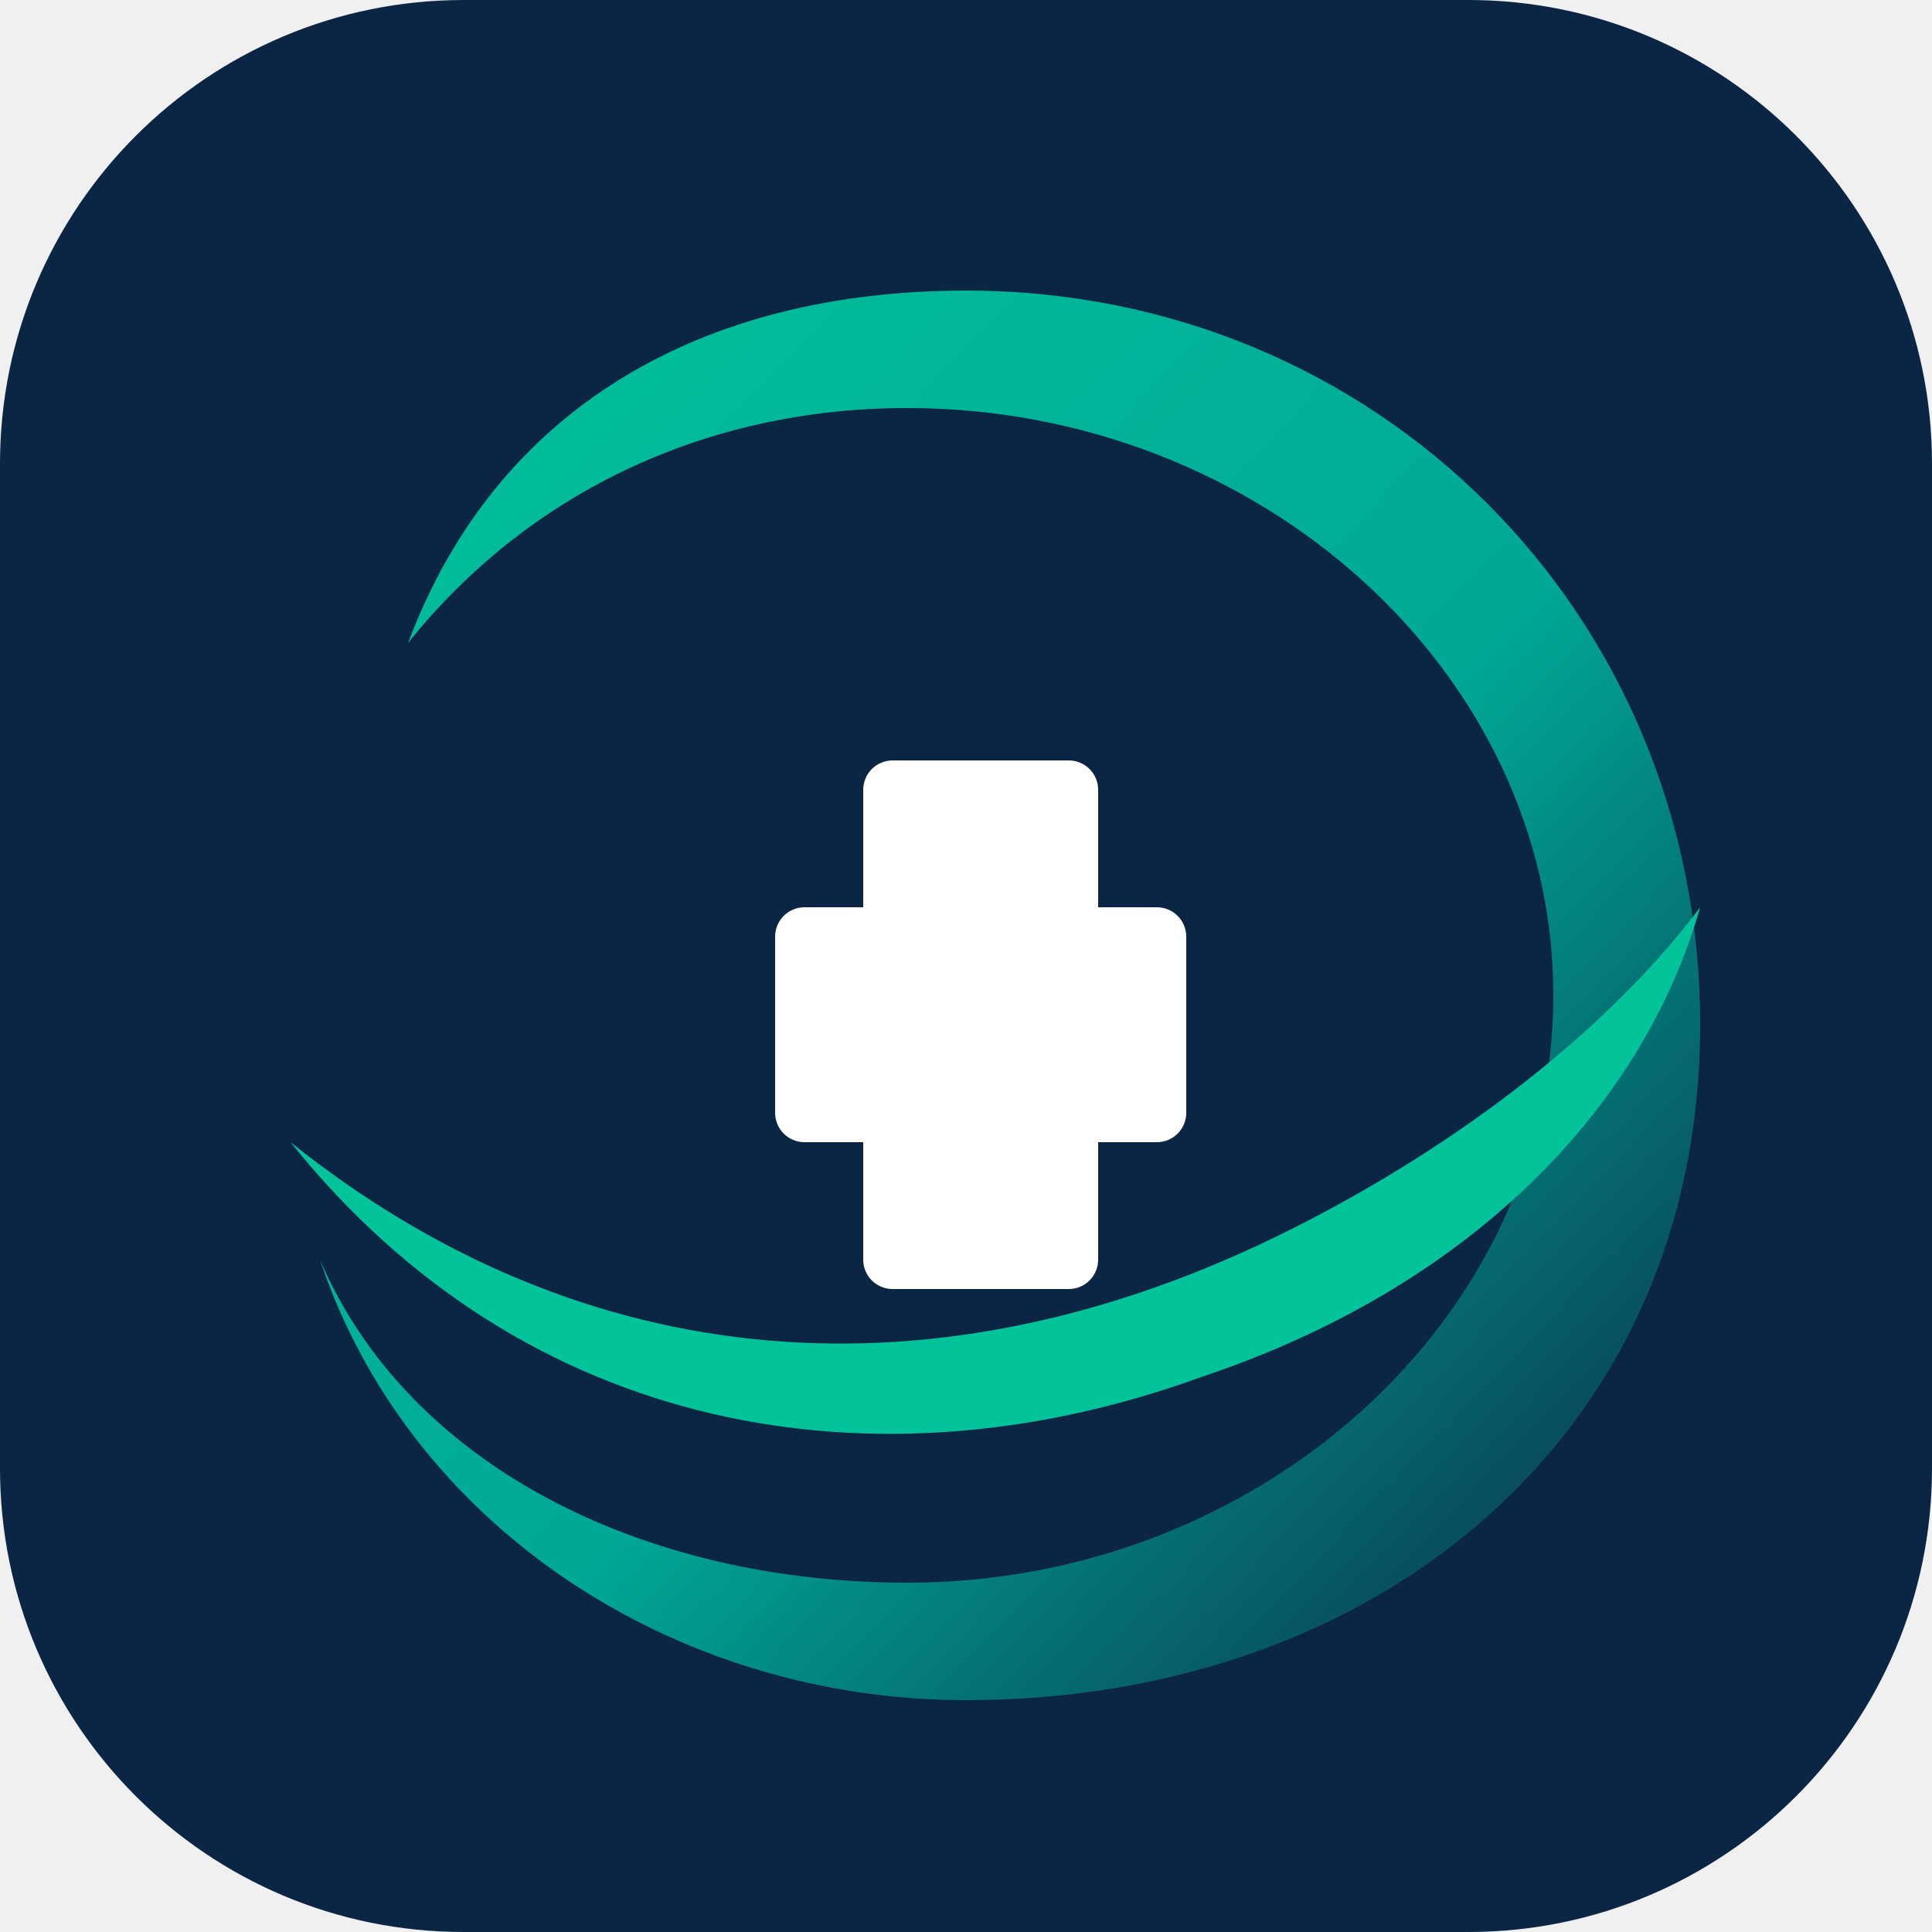
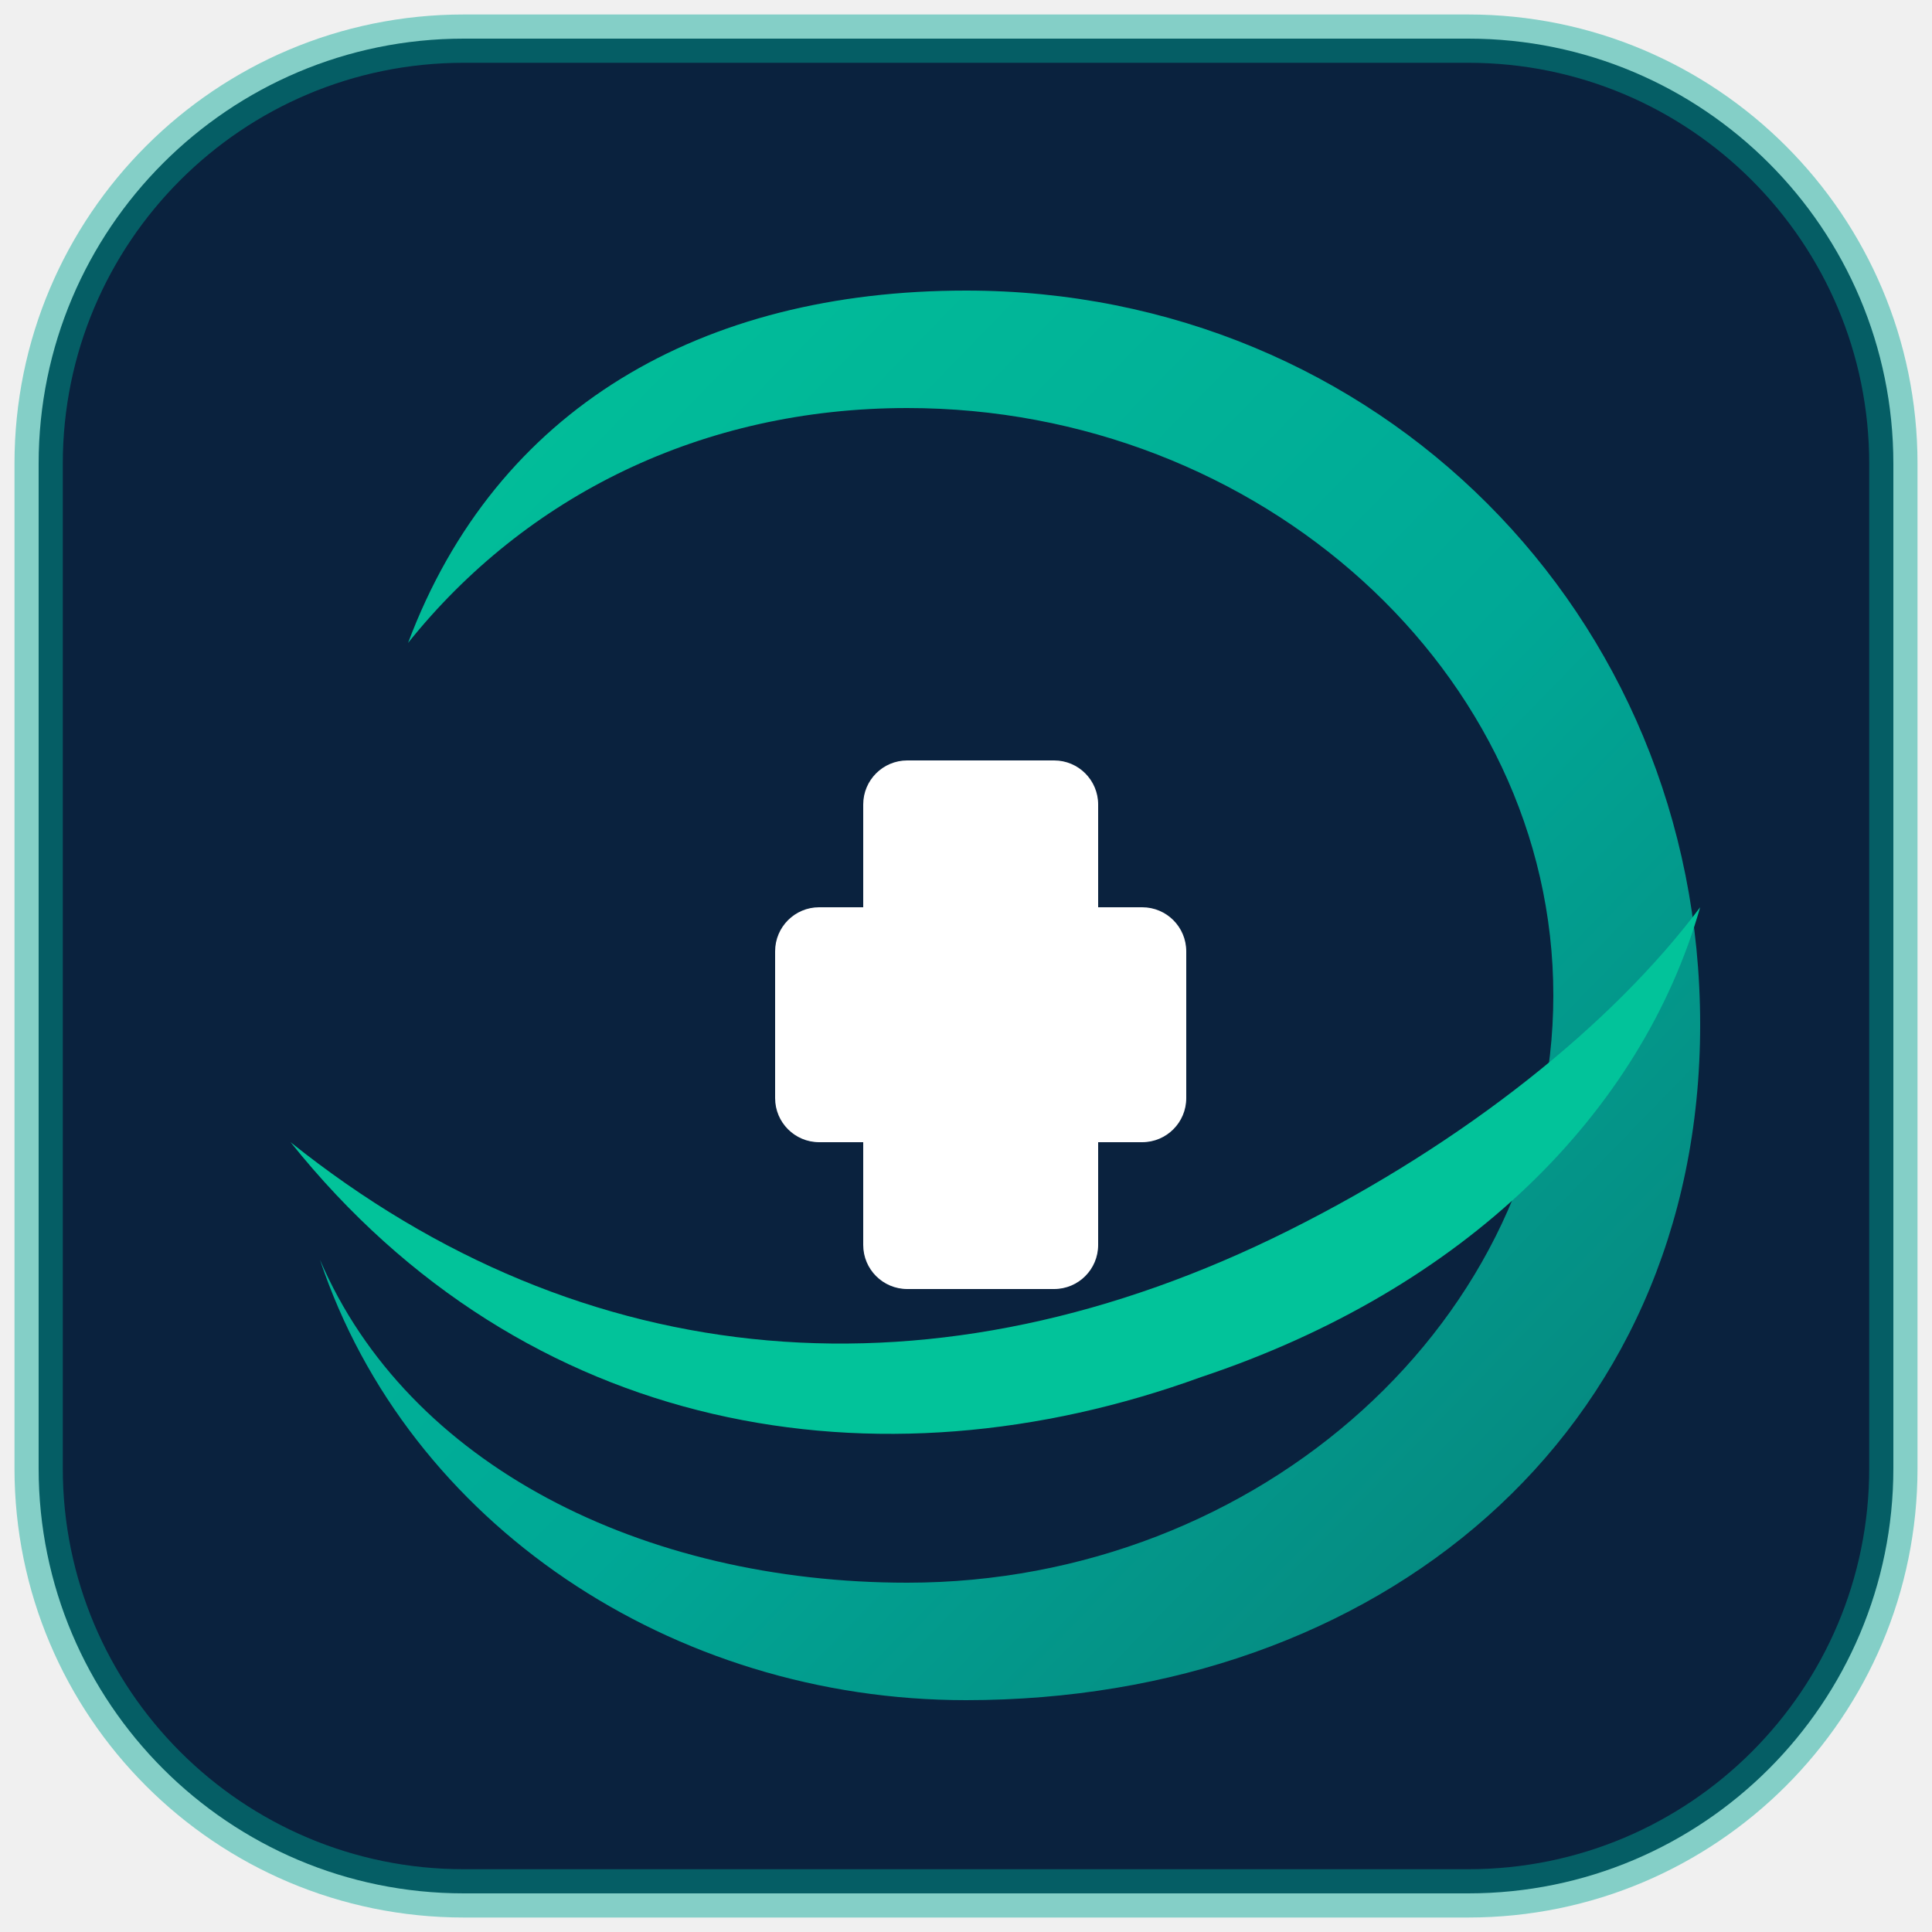
<svg xmlns="http://www.w3.org/2000/svg" viewBox="0 0 100 100" role="img" aria-label="G1 icon">
  <defs>
    <linearGradient id="t" x1="0%" y1="0%" x2="100%" y2="100%">
      <stop offset="0%" stop-color="#02C39A" />
      <stop offset="55%" stop-color="#00A896" />
-       <stop offset="100%" stop-color="#0B2545" />
+       <stop offset="100%" stop-color="#087F79" />
    </linearGradient>
  </defs>
-   <rect width="100" height="100" rx="24" fill="#0B2545" />
+   <rect width="96" height="96" x="2" y="2" rx="22" fill="#0A223E" stroke="#00A896" stroke-width="2.5" stroke-opacity="0.45" />
  <g transform="translate(12,12) scale(0.76)">
    <path d="M50 4 C78 4 100 26 100 54 C100 82 78 100 50 100 C30 100 12 88 6 70 C12 84 28 92 46 92 C70 92 90 74 90 52 C90 30 70 12 46 12 C32 12 20 18 12 28 C18 12 32 4 50 4 Z" fill="url(#t)" />
    <path d="M4 62 C24 78 48 80 72 68 C84 62 94 54 100 46 C96 60 84 72 66 78 C44 86 20 82 4 62 Z" fill="#02C39A" />
    <g transform="translate(37,36)">
-       <rect x="6" y="0" width="16" height="36" rx="2" fill="#fff" />
-       <rect x="0" y="10" width="28" height="16" rx="2" fill="#fff" />
+       <rect x="6" y="0" width="16" height="36" rx="3" fill="#fff" />
+       <rect x="0" y="10" width="28" height="16" rx="3" fill="#fff" />
    </g>
  </g>
</svg>
